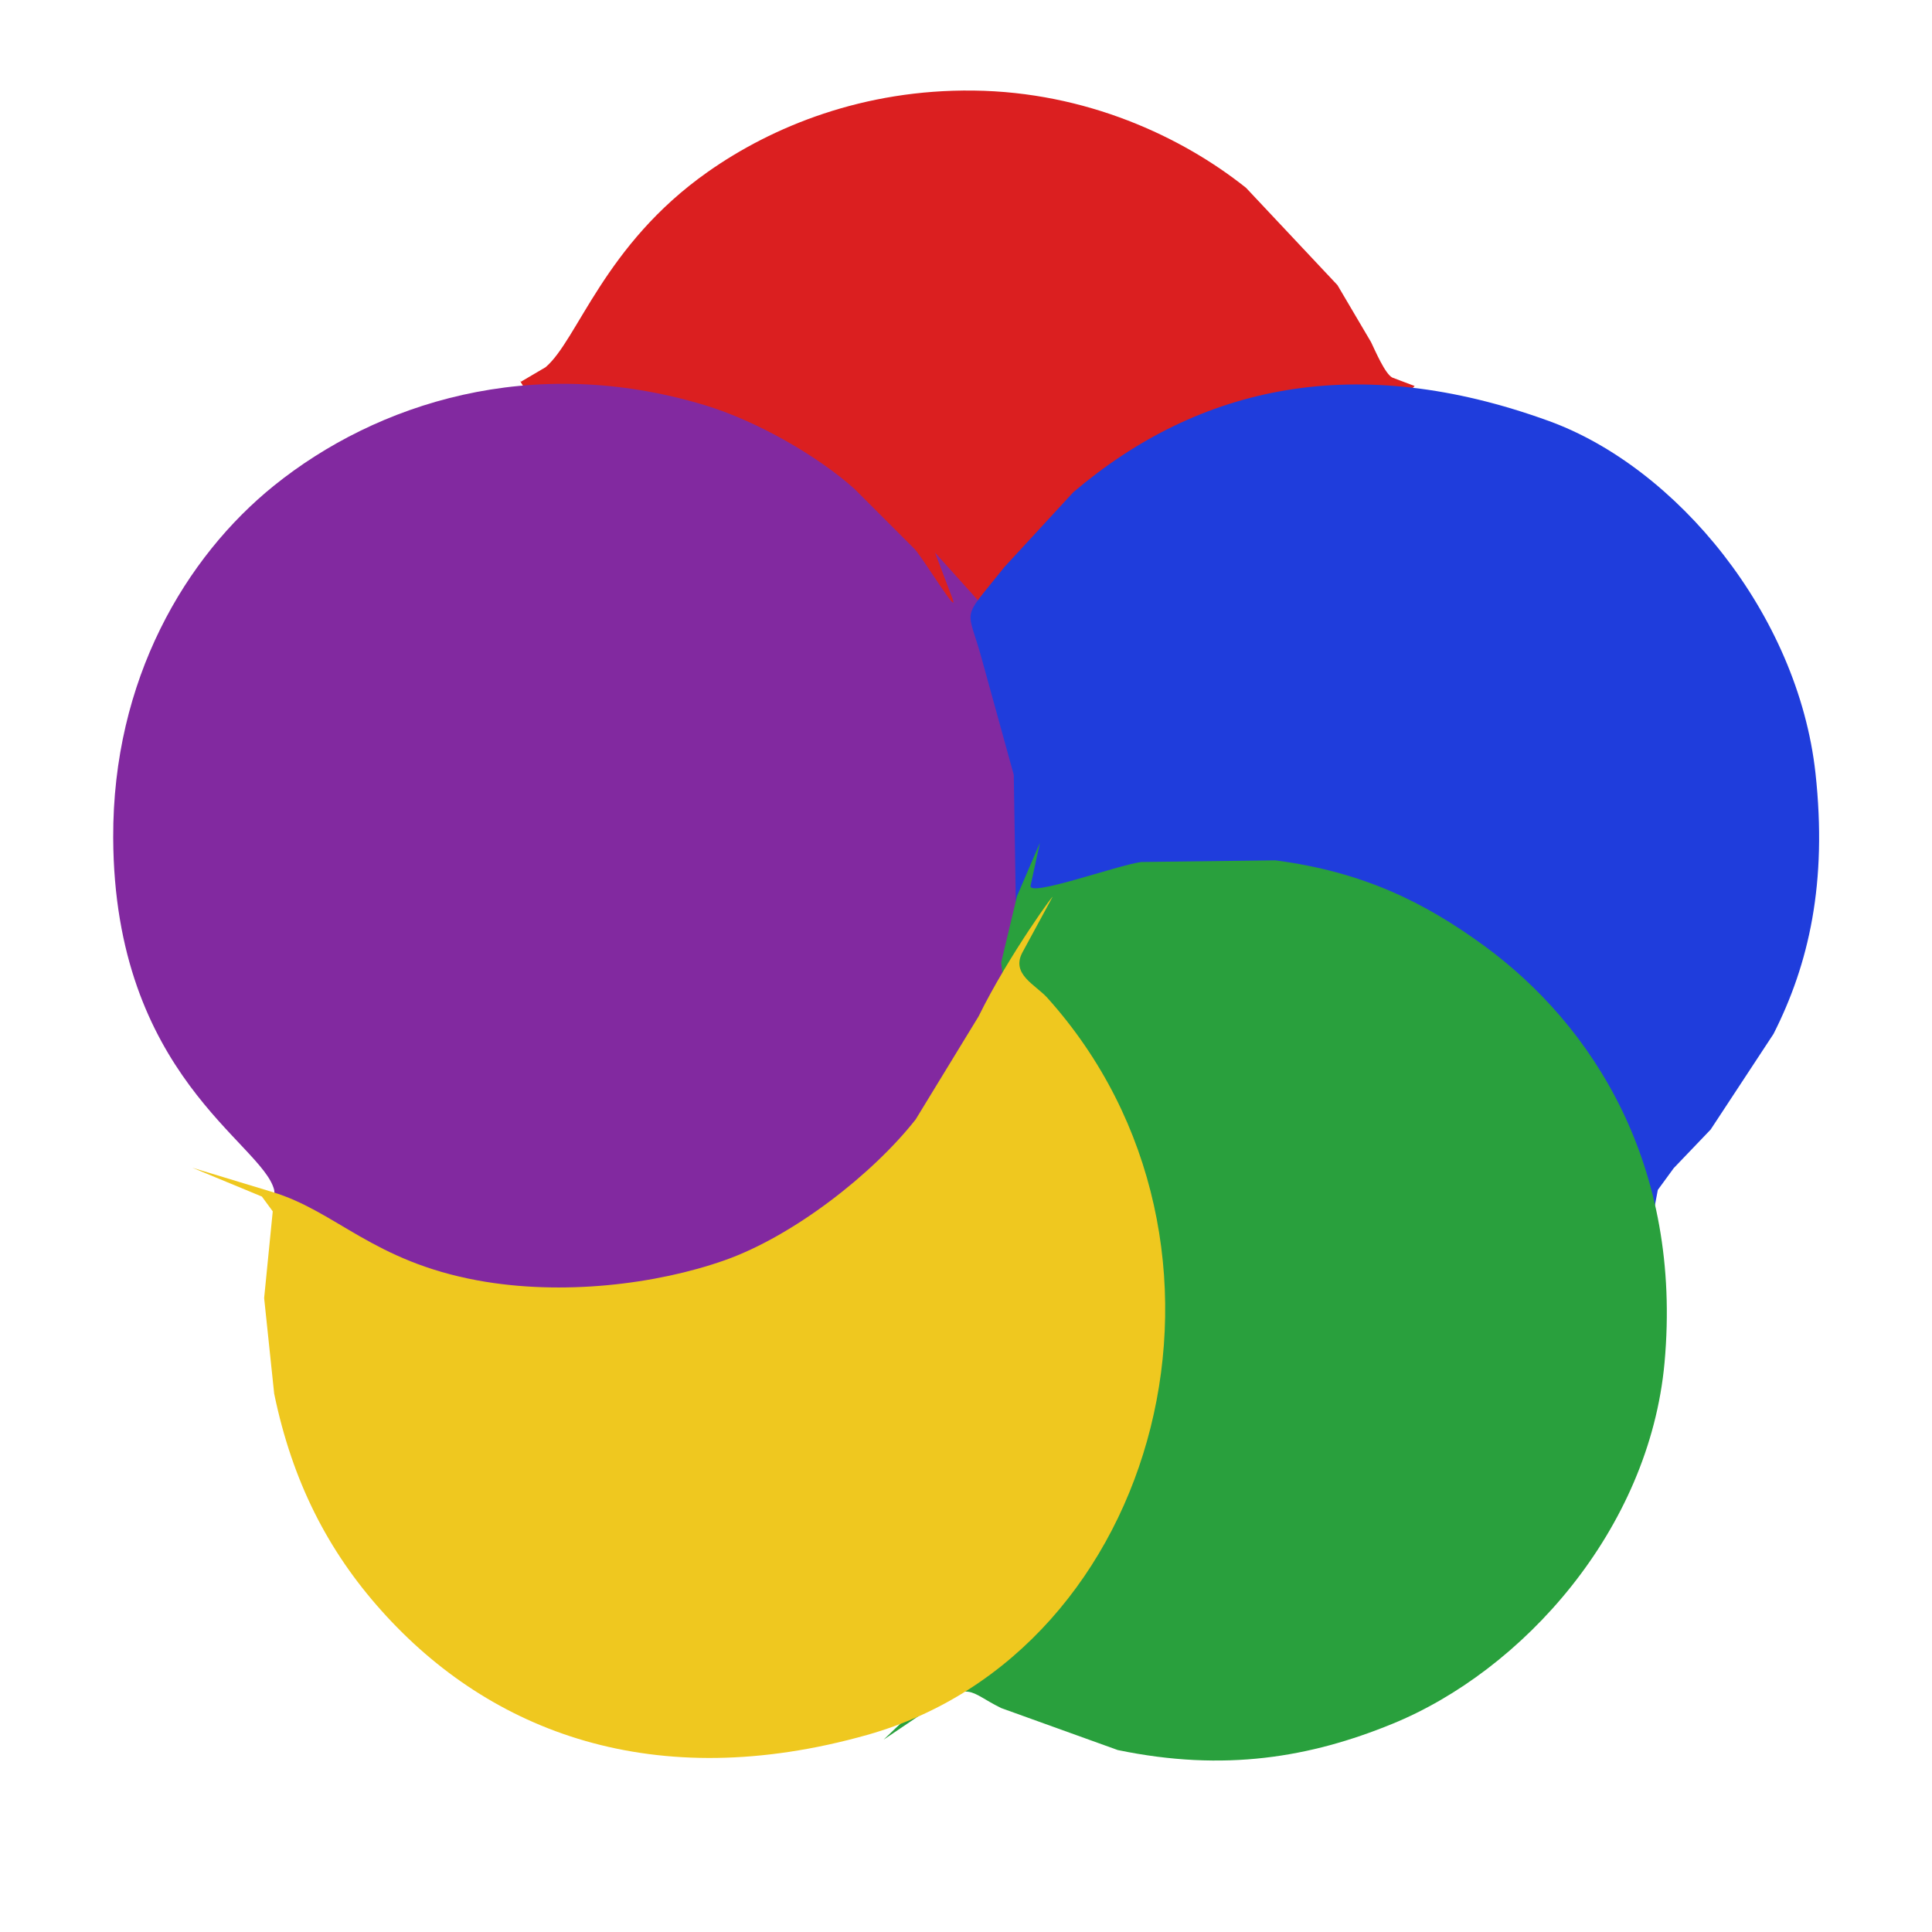
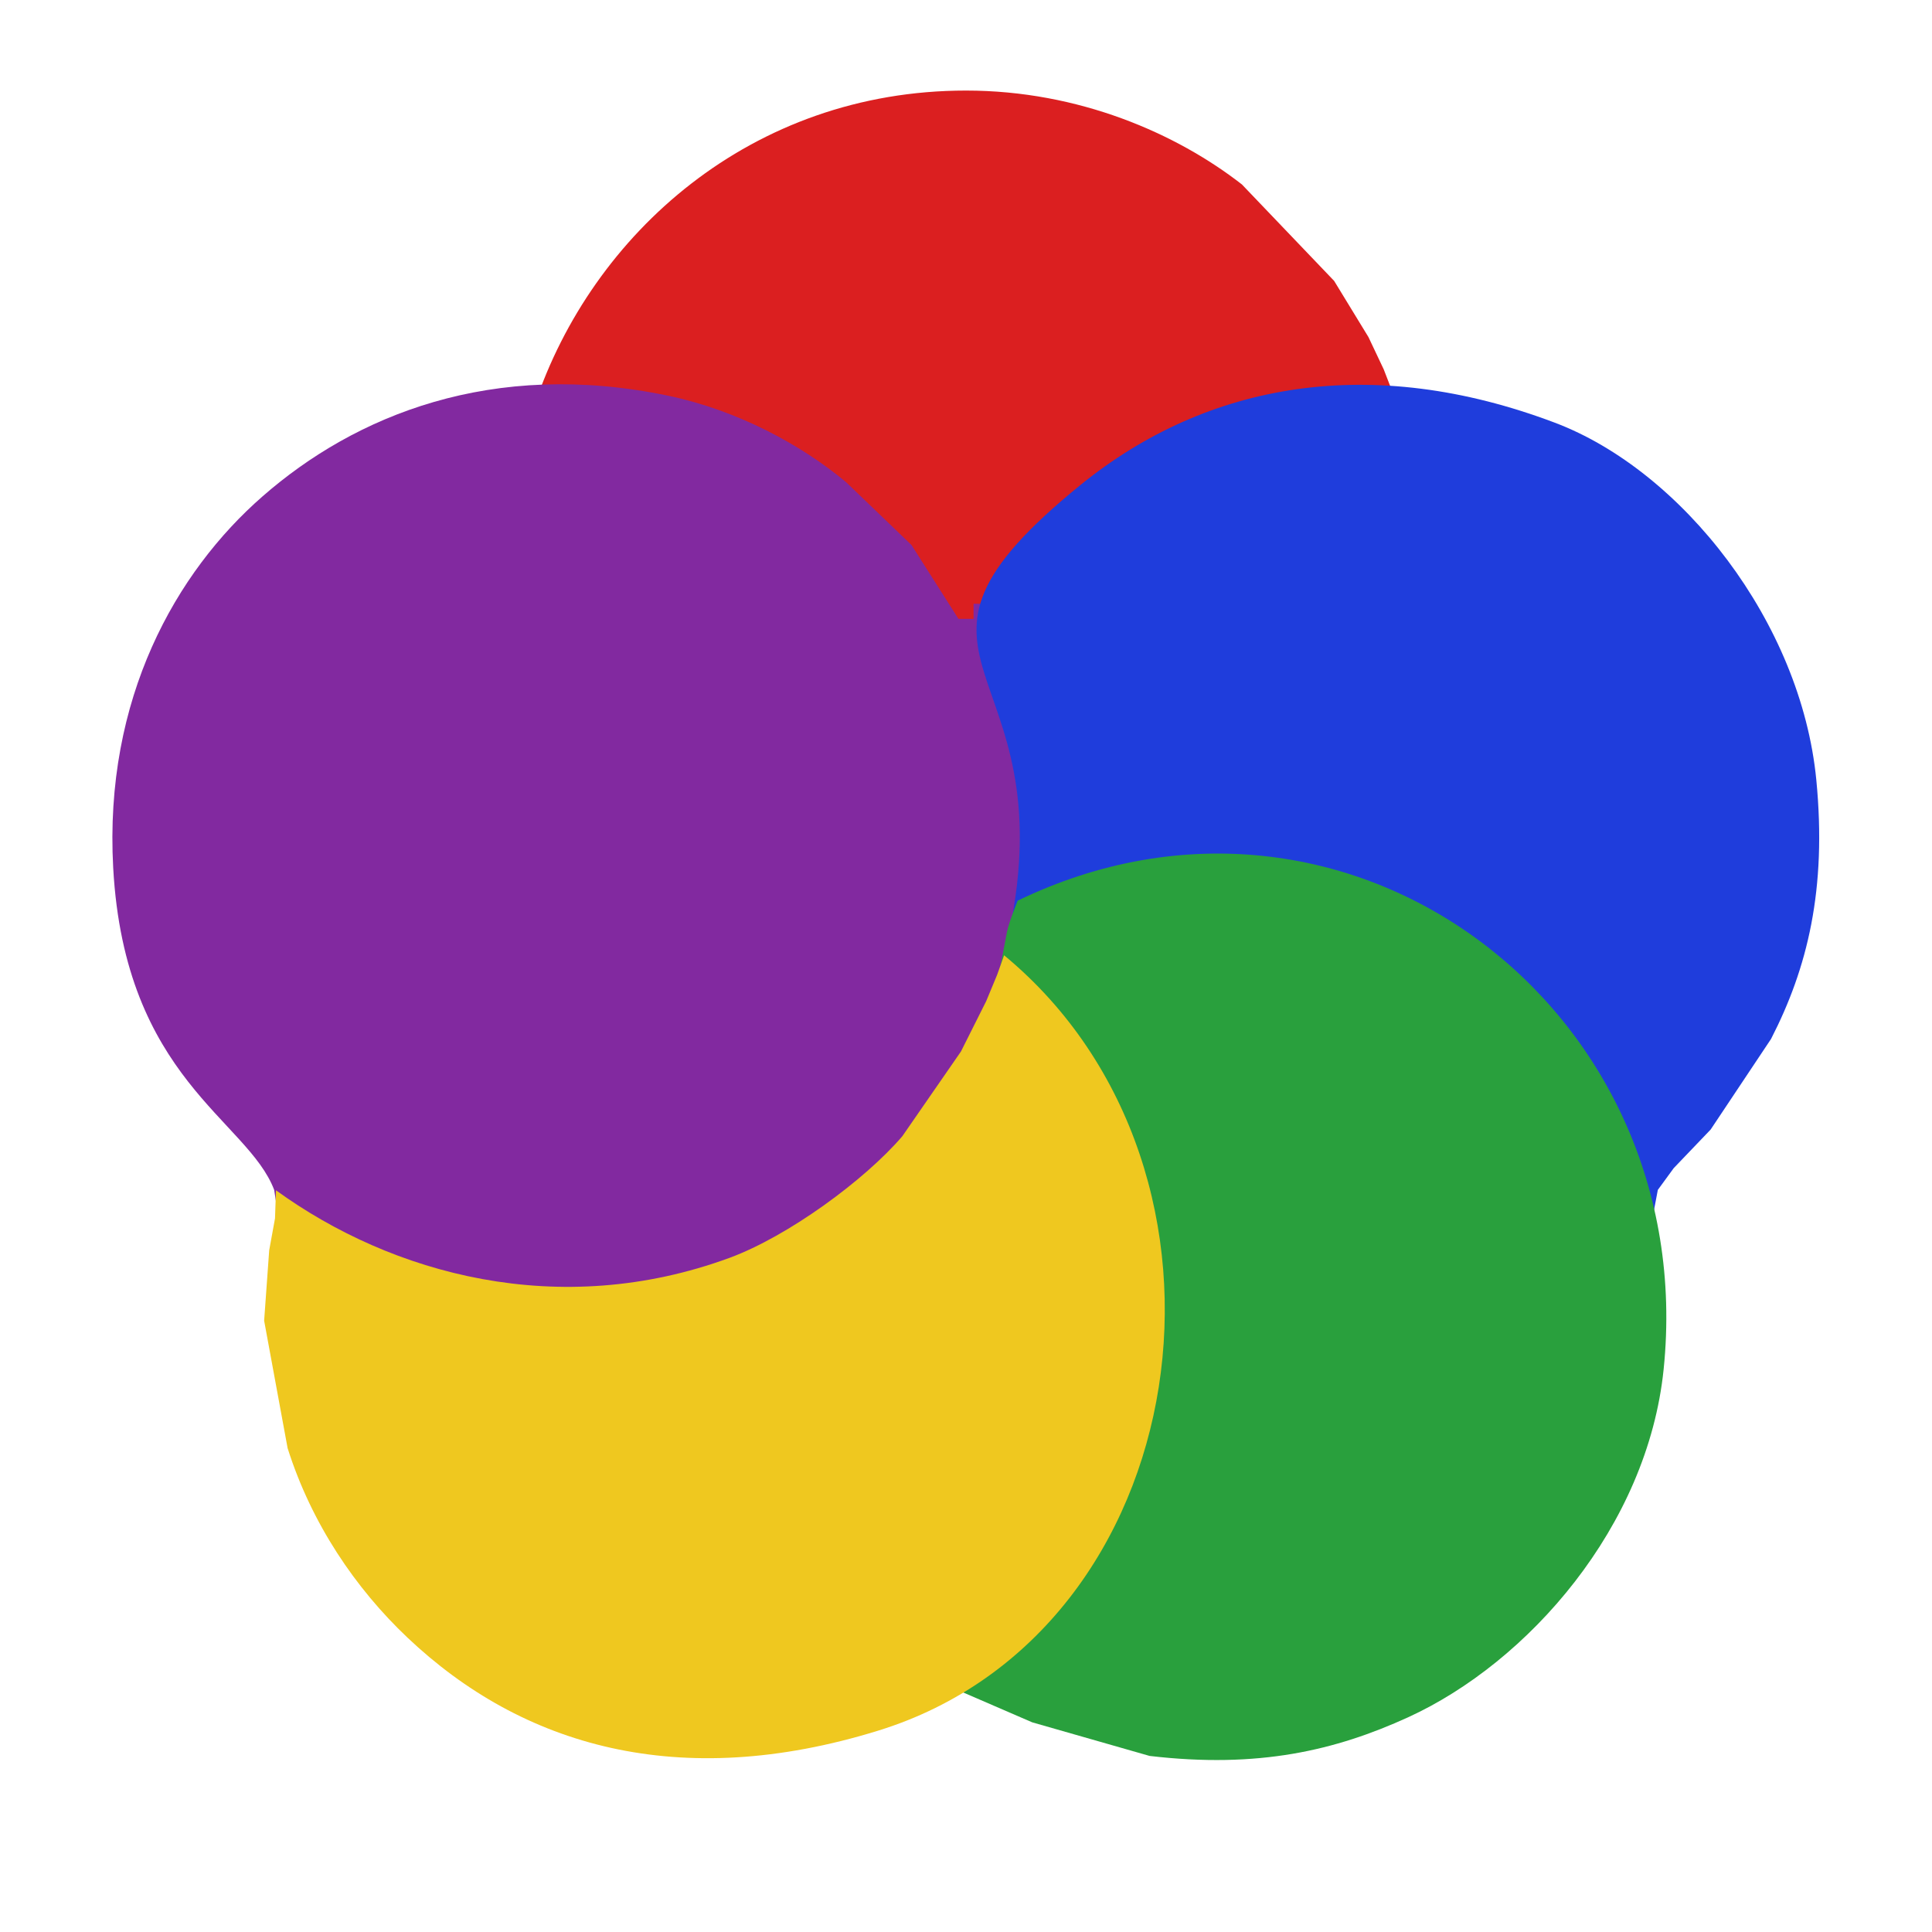
<svg xmlns="http://www.w3.org/2000/svg" width="256" height="256" viewBox="0 0 256 256" data-generator="rekha dev">
-   <path fill="#db1f20" d="M187.45 51.15C180.58 58.02 178 53.5 167.33 56.33L151 63C143.9 67.04 143.09 68.04 138 74L132.89 80.89L130.21 84.42L127.88 87.77C119.55 75.89 116.95 69.78 104.33 62.67L86.89 56.11L76 55C70.84 54.48 74.6 55.83 71.33 53.67C70.26 52.96 68.33 49.5 69.01 50.59L72.29 48.66C76.57 45.02 80.02 32.46 93.78 22.78C102.37 16.73 114.44 11.82 129 12C143.91 12.18 156.61 18.11 165.11 24.89L177.22 37.78L181.67 45.33C182.23 46.49 183.54 49.56 184.49 50.03Z" />
-   <path fill="#8229a0" d="M123.89 73.22L131.32 81.47C137.71 88.85 140.46 110.42 137.33 124.33C134.46 137.11 125.81 149.22 117.78 156.78C108.07 165.91 95.59 173.65 77.56 174.56C68.38 175.02 60.49 173.48 53.22 170.78L43.11 165.89C43.06 165.86 38.06 161.99 37.81 163.13L37.04 165.63L36.33 157.67C34.77 151.43 15.12 142.58 15 111C14.92 90.03 24.61 73.77 36.33 64.33C49.89 53.42 70.41 46.77 93.33 53.67C100.34 55.78 108.43 60.48 113.22 64.78L121.22 72.78C122.46 74.18 127.25 82.08 126.18 79.24Z" />
-   <path fill="#1f3ddc" d="M219 161.21C206.7 150.08 213.57 135.98 186.67 123.33C177.97 119.25 170.26 117.02 158.44 117.44L143.89 119.89C139.49 121.26 129.78 122.89 137.11 121.4L134.62 120.68L134.33 102.67L130.22 87.78C128.17 80.03 127.09 82.68 133.11 75.11L142.22 65.22C158.96 51 179.77 46.54 205.22 55.78C222.14 61.91 238.24 81.37 240.56 102.44C242.15 117 239.69 127.74 235 137L226.67 149.67L221.78 154.78L219.67 157.67Z" />
-   <path fill="#29a03d" d="M117.09 230.51C134.04 214.15 146.78 206.41 150.11 183.11C151.99 169.94 150.66 161.16 146.56 150.44L139.78 138.22L135.22 132.78C134.14 131.56 133.32 131.29 132.93 129.91L132.66 127.53L134.76 118.74L137.79 111.68L136.56 117.34C136.15 118.97 148.04 114.64 151.22 114.22L169 114C180.69 115.54 188.8 119.58 196.67 125.33C211.12 135.9 222.93 154.45 220.56 180.56C218.54 202.7 201.76 221.39 184.44 228.44C173.66 232.84 162.29 234.83 148.11 231.89L132.67 226.33C128.26 224.17 128.68 222.67 123.03 226.5Z" />
-   <path fill="#efc81f" d="M139.36 119.04L135.47 126.21C133.94 129.1 137.2 130.47 138.78 132.22C168.05 164.79 153.96 218.89 114.89 229.89C86.72 237.82 64.99 229.57 50.56 213.44C43.44 205.5 38.73 196.28 36.33 184.67L35 172L36.14 160.51L34.7 158.55L25.48 154.73L36.1 157.95C44.6 160.53 49.39 167.11 63.33 169.67C74.48 171.71 86.95 170.19 96 167C105.11 163.79 115.63 155.58 121.33 148.33L129.67 134.67C133.67 126.51 140.37 117.39 139.36 119.04Z" />
+   <path fill="#db1f20" d="M185.11 53.49L167.33 56.33L151 63C143.9 67.04 143.09 68.04 138 74L132.89 80.89L130.23 84.45L128.05 88.01C118.94 75.02 116.76 69.35 103 62L86.89 56.11L77 55C72.5 54.59 75.43 55.73 72 54L69.77 52.32L70.86 53.59C78.43 31.02 99.54 12 128 12C142.97 12 155.91 17.7 164.56 24.44L176.78 37.22L181.33 44.67L183.35 48.94Z" />
+   <path fill="#8229a0" d="M127 82H129V80H131C136.39 85.39 140.51 108.79 137.44 123.44C134.57 137.2 125.42 149.97 116.78 157.78C107.16 166.47 95.03 173.62 77.56 174.56C68.39 175.05 61.08 173.52 54 171L37 162L36.33 157.67C32.82 148.39 16.54 142.92 15 115C13.76 92.53 23.35 75.76 34.78 65.78C47.04 55.05 65.21 47.56 88.56 52.44C97.75 54.37 106.2 58.95 112.11 63.89L120.78 72.22Z" />
+   <path fill="#1f3ddc" d="M219 161.21C206.97 150.33 213.55 136.76 188 124C180.71 120.36 171.54 117.22 161 117.22L146.22 119.22L139.44 121.44L135.81 122.83L133.67 123.79C141.49 87.07 113.95 87.94 143.22 64.22C160.05 50.59 181.78 46.86 206 56C222.88 62.37 238.64 82.47 240.67 103.33C242.08 117.86 239.49 128.29 234.67 137.67L226.67 149.67L221.78 154.78L219.67 157.67Z" />
+   <path fill="#29a03d" d="M124.9 221.58L124.98 222.32C137.46 211.89 148.35 201.91 150.56 180.56C151.87 167.85 149.91 158.76 146.22 149.78L139.78 138.22L135.78 133.22C134.62 131.97 131.05 128.3 132.28 129.48L133.44 123.44C133.73 122.06 134.88 119.27 134.85 119.34C178.53 98.24 225.36 133.6 220.44 181.44C218.31 202.26 202.5 220.28 186.56 227.56C177 231.92 166.79 234.37 152.33 232.67L136.78 228.22L126.38 223.72Z" />
+   <path fill="#efc81f" d="M133.05 126.58C167.64 155.19 158.68 216.27 116.33 229.33C89.93 237.48 69.15 231.34 54 217C47.1 210.47 41.28 201.9 38.11 191.89L35 175L35.67 165.67L36.44 161.44L36.57 157.72C51.92 168.85 74.1 174.97 96.67 166.67C104.43 163.81 114.58 156.37 119.56 150.56L127.33 139.33L130.67 132.67L132.12 129.18Z" />
</svg>
